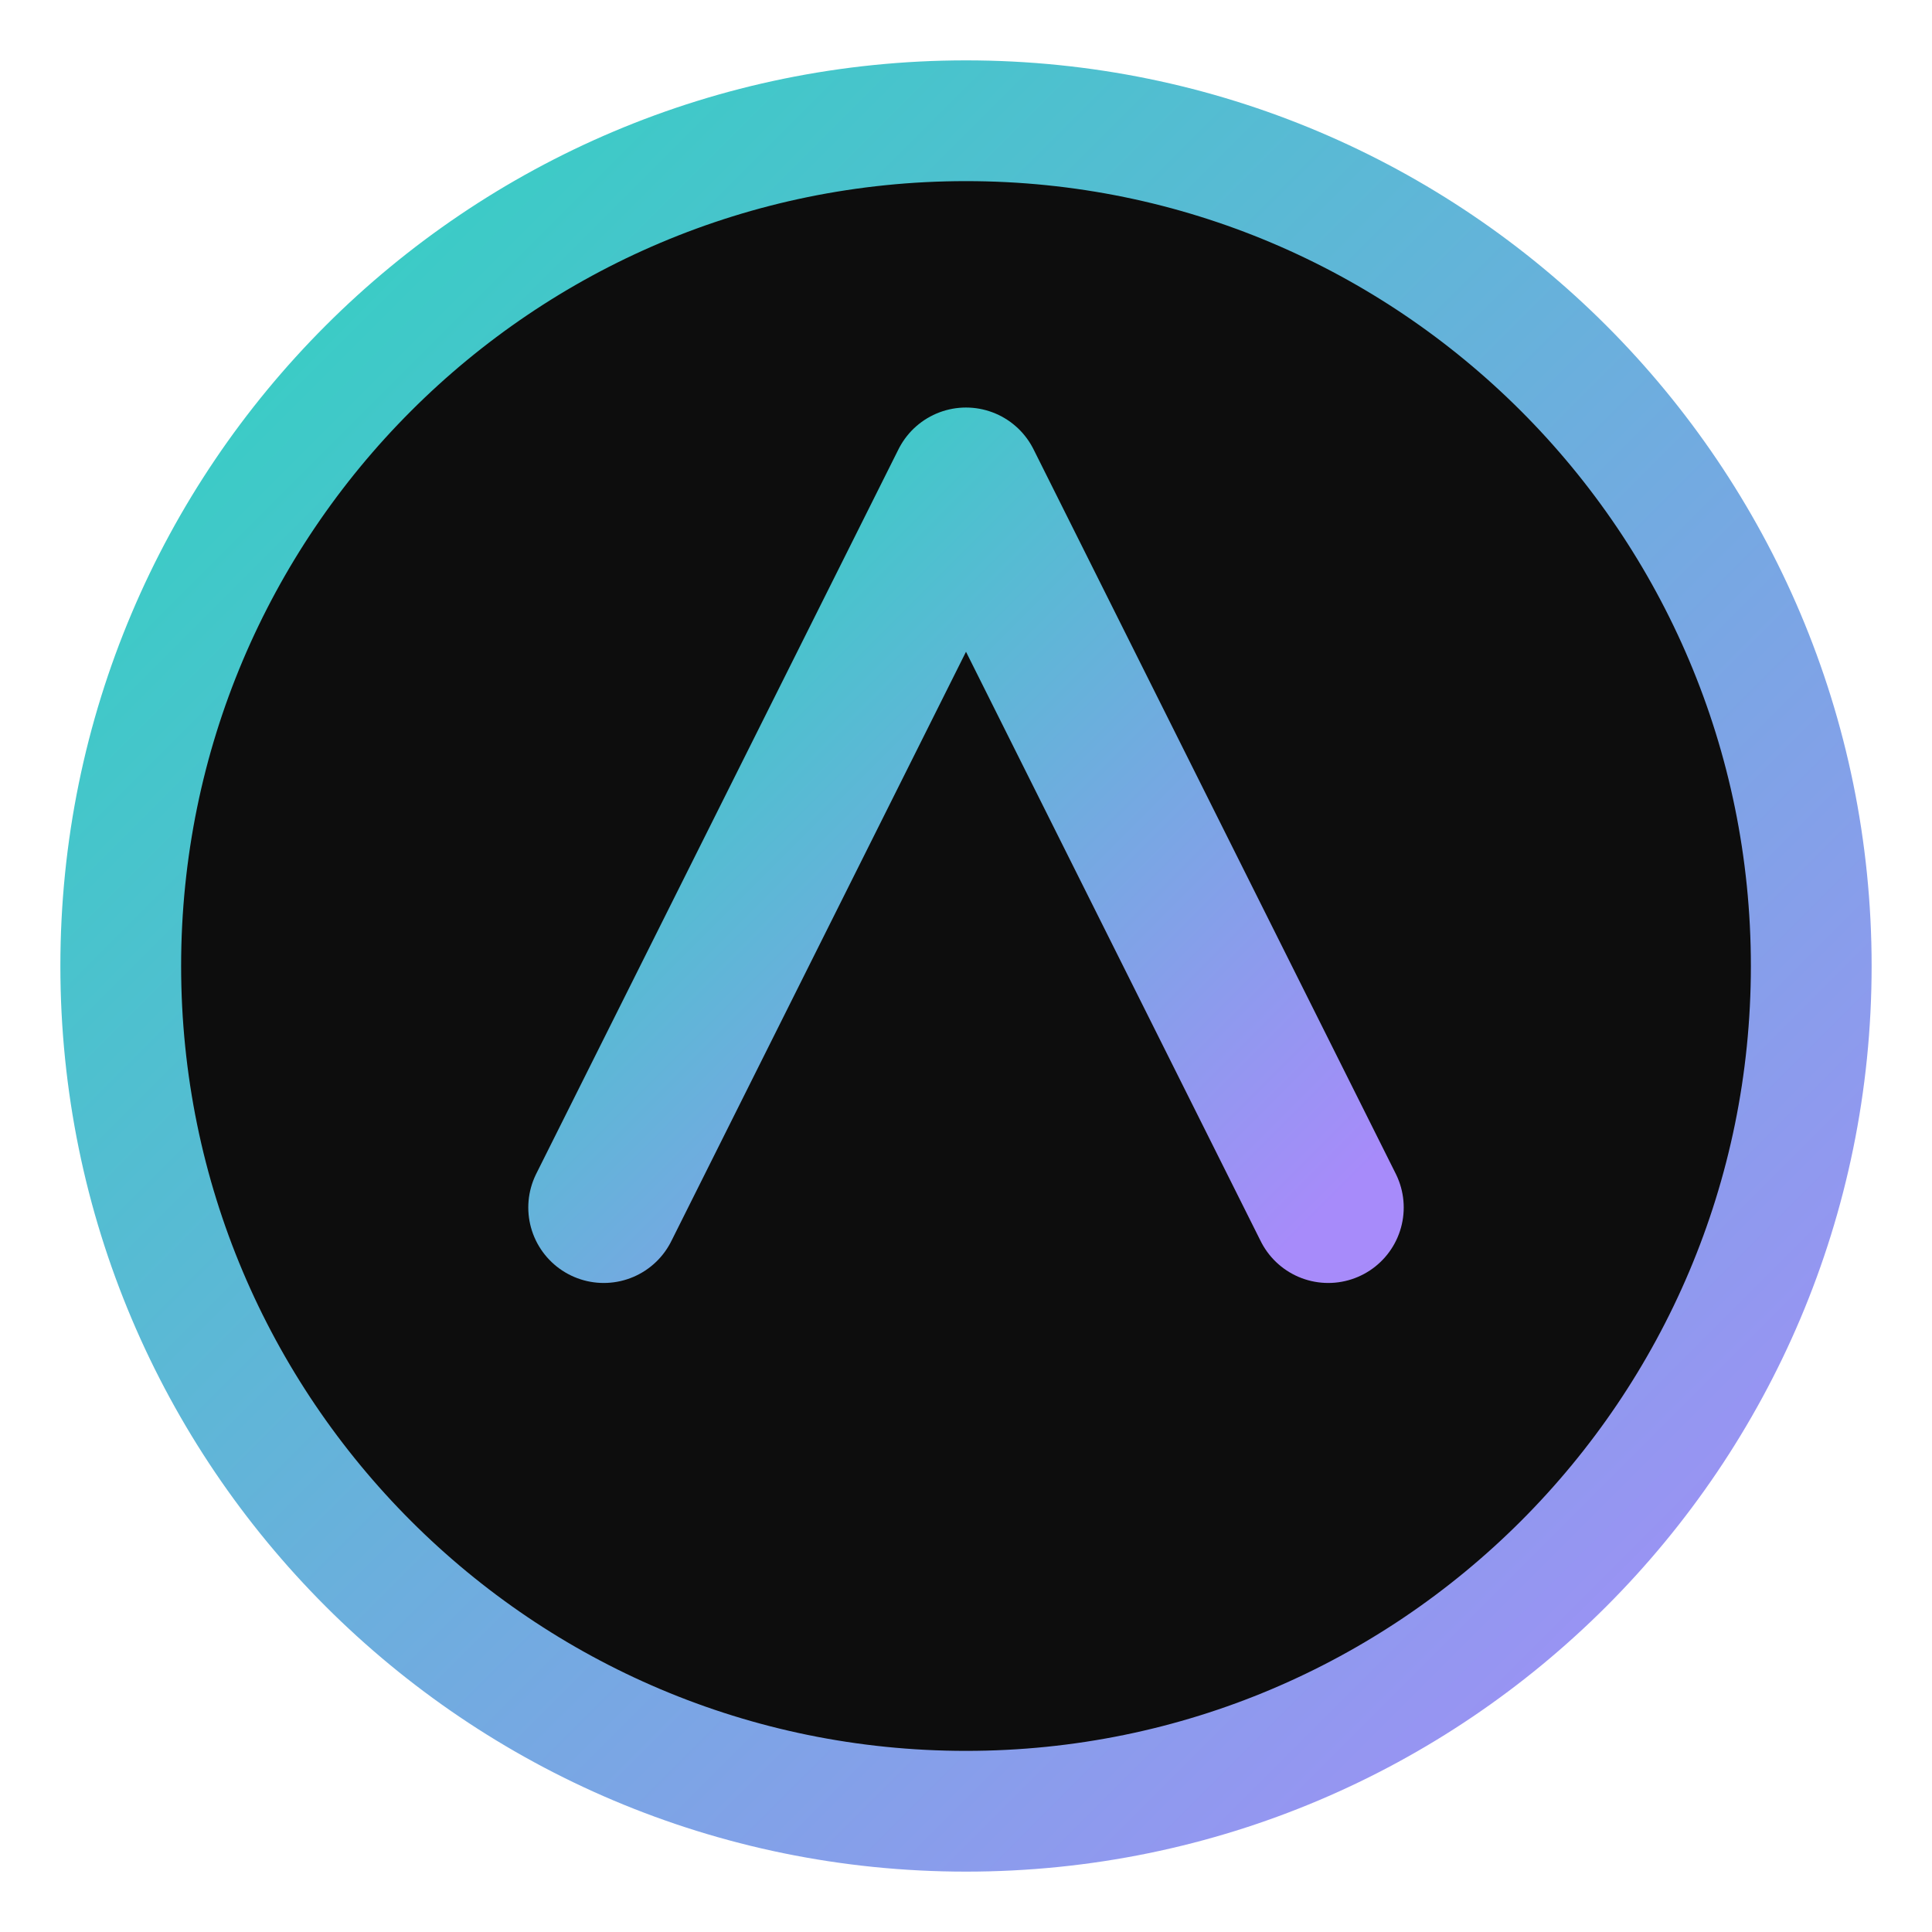
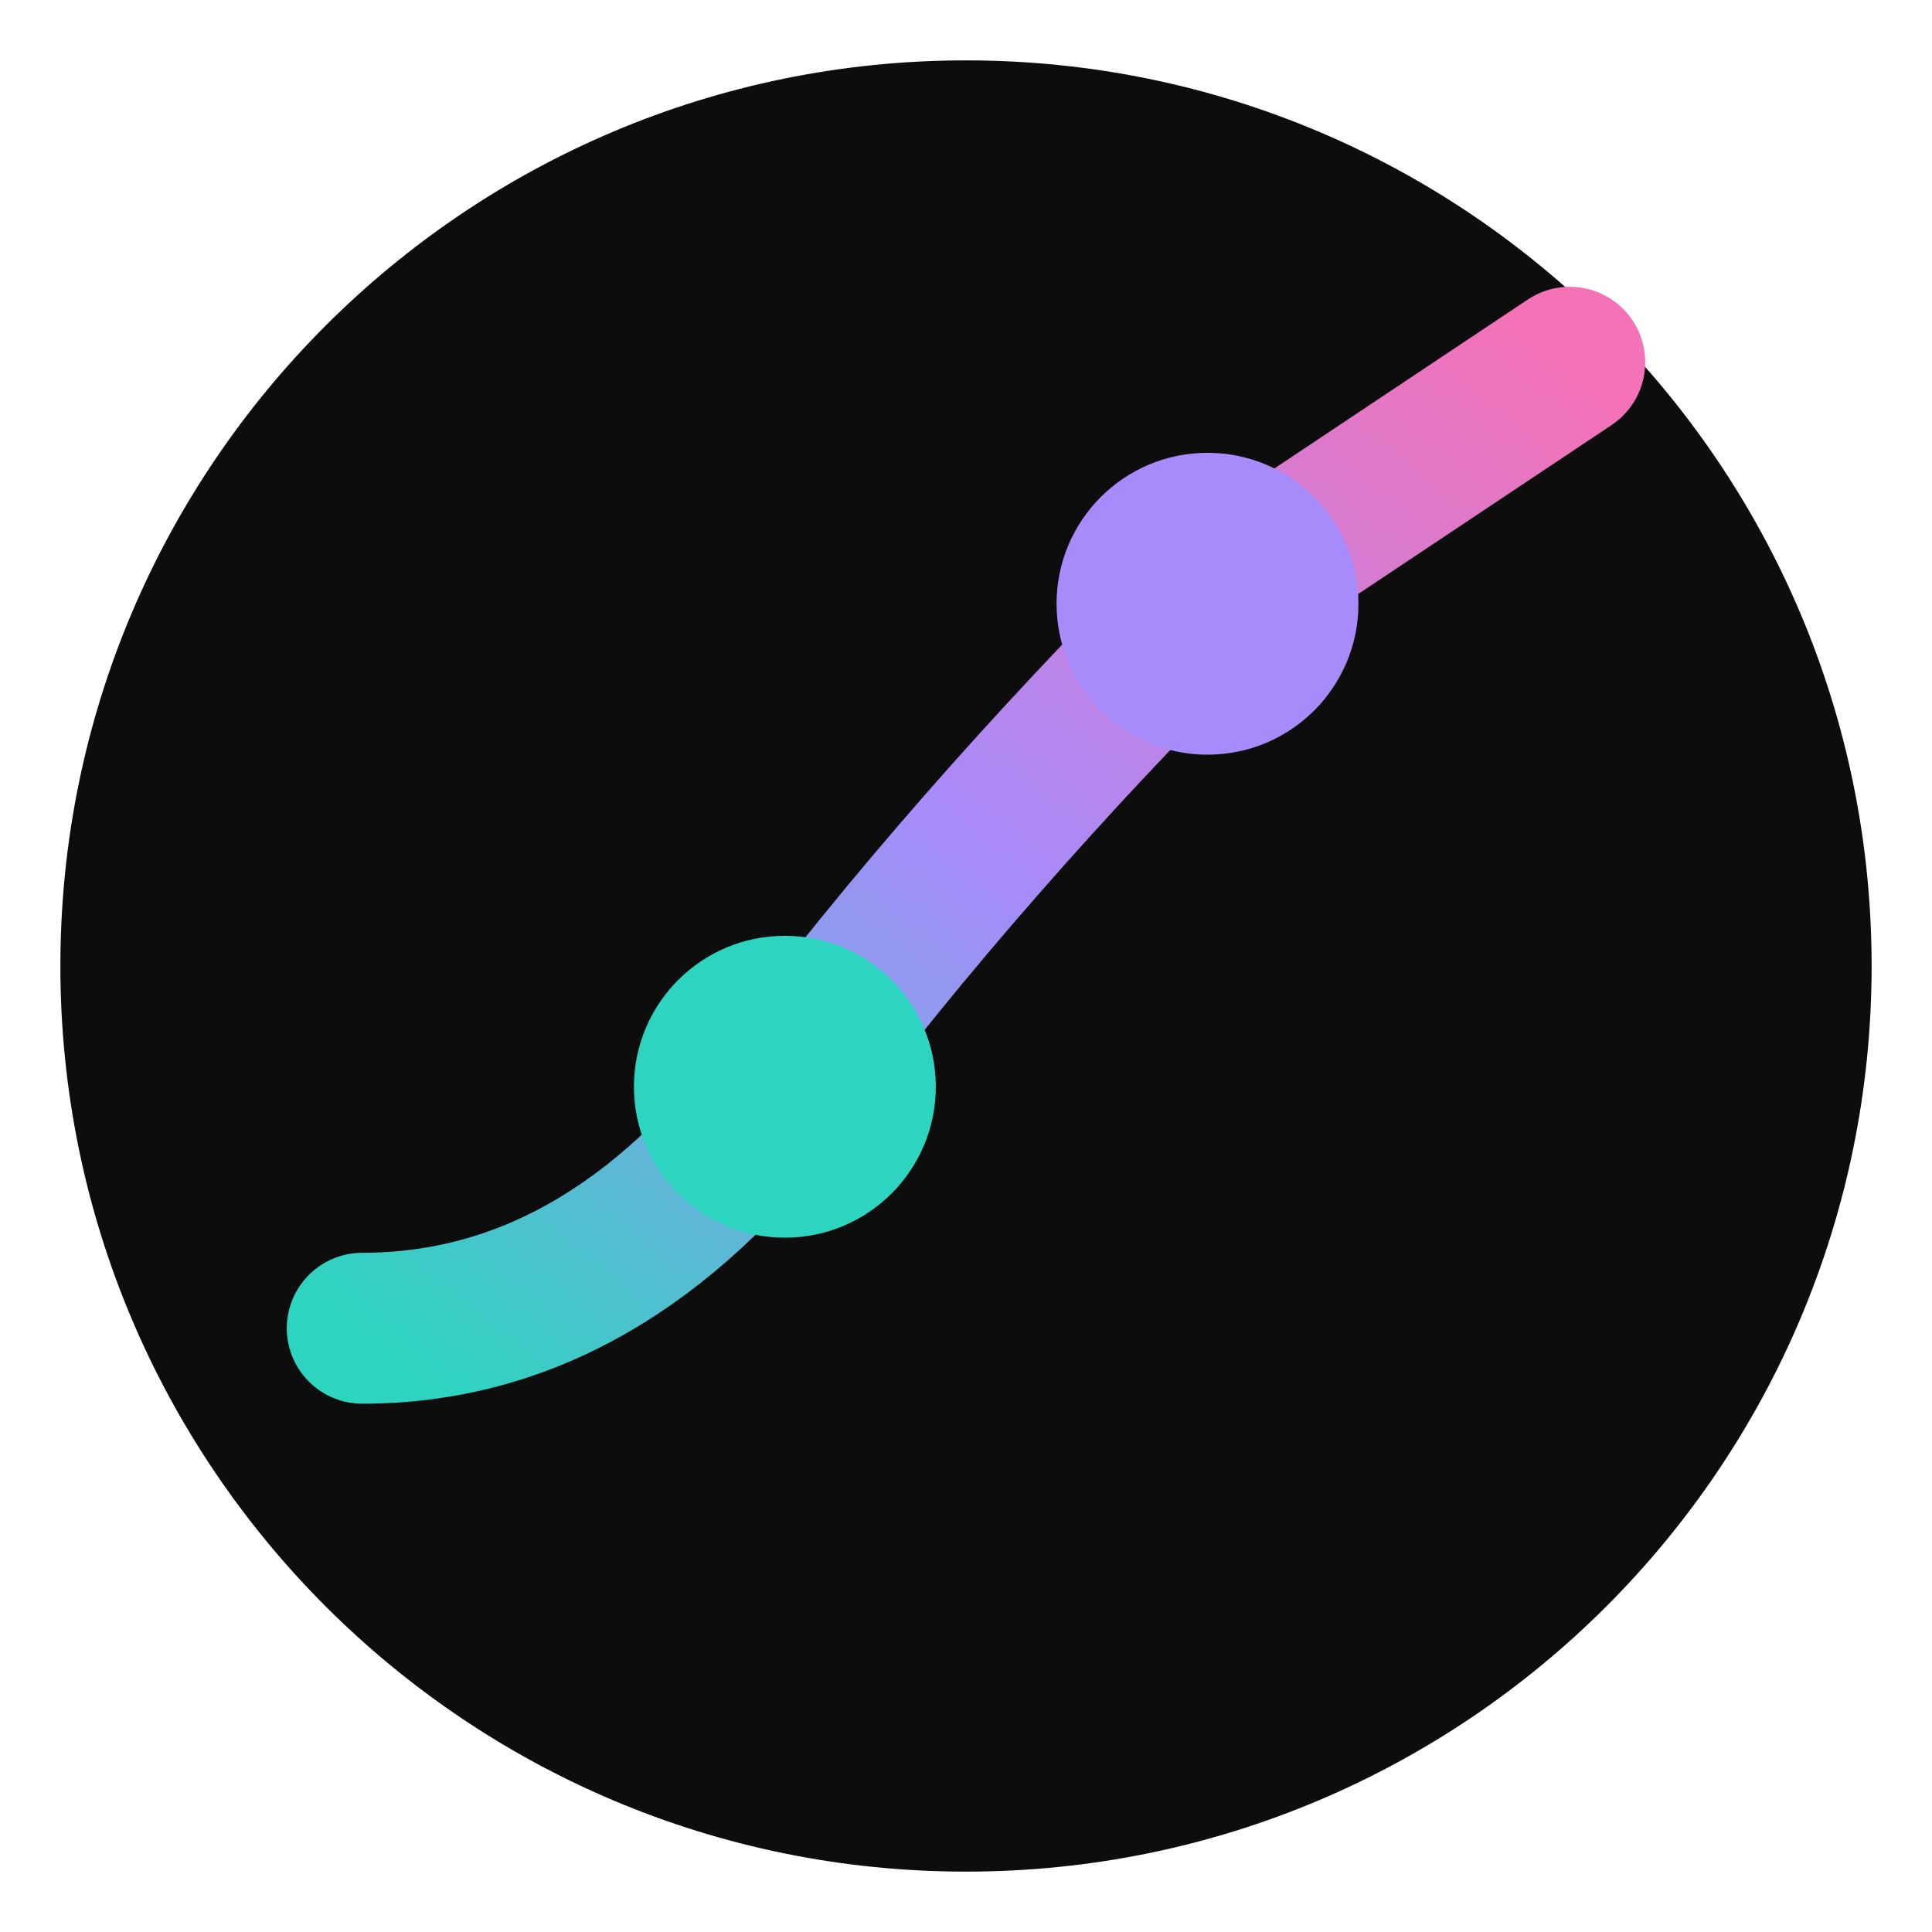
<svg xmlns="http://www.w3.org/2000/svg" viewBox="0 0 32 32">
  <defs>
-     <linearGradient id="grad" x1="0%" y1="0%" x2="100%" y2="100%">
-       <stop offset="0%" style="stop-color:#2DD4BF;stop-opacity:1" />
-       <stop offset="100%" style="stop-color:#A78BFA;stop-opacity:1" />
+     <linearGradient id="grad" x1="0%" y1="100%" x2="100%" y2="0%">
+       <stop offset="0%" style="stop-color:#2DD4BF" />
+       <stop offset="50%" style="stop-color:#A78BFA" />
+       <stop offset="100%" style="stop-color:#F472B6" />
    </linearGradient>
  </defs>
-   <circle cx="16" cy="16" r="14" fill="#0D0D0D" stroke="url(#grad)" stroke-width="2" />
-   <path d="M10 20 L16 8 L22 20" fill="none" stroke="url(#grad)" stroke-width="2.5" stroke-linecap="round" stroke-linejoin="round" />
-   <line x1="12" y1="16" x2="20" y2="16" stroke="url(#grad)" stroke-width="2" stroke-linecap="round" />
+   <circle cx="16" cy="16" r="15" fill="#0D0D0D" />
+   <path d="M6 22 Q10 22, 13 18 T20 10 L26 6" fill="none" stroke="url(#grad)" stroke-width="2.5" stroke-linecap="round" />
+   <circle cx="13" cy="18" r="2.5" fill="#2DD4BF" />
+   <circle cx="20" cy="10" r="2.5" fill="#A78BFA" />
</svg>
